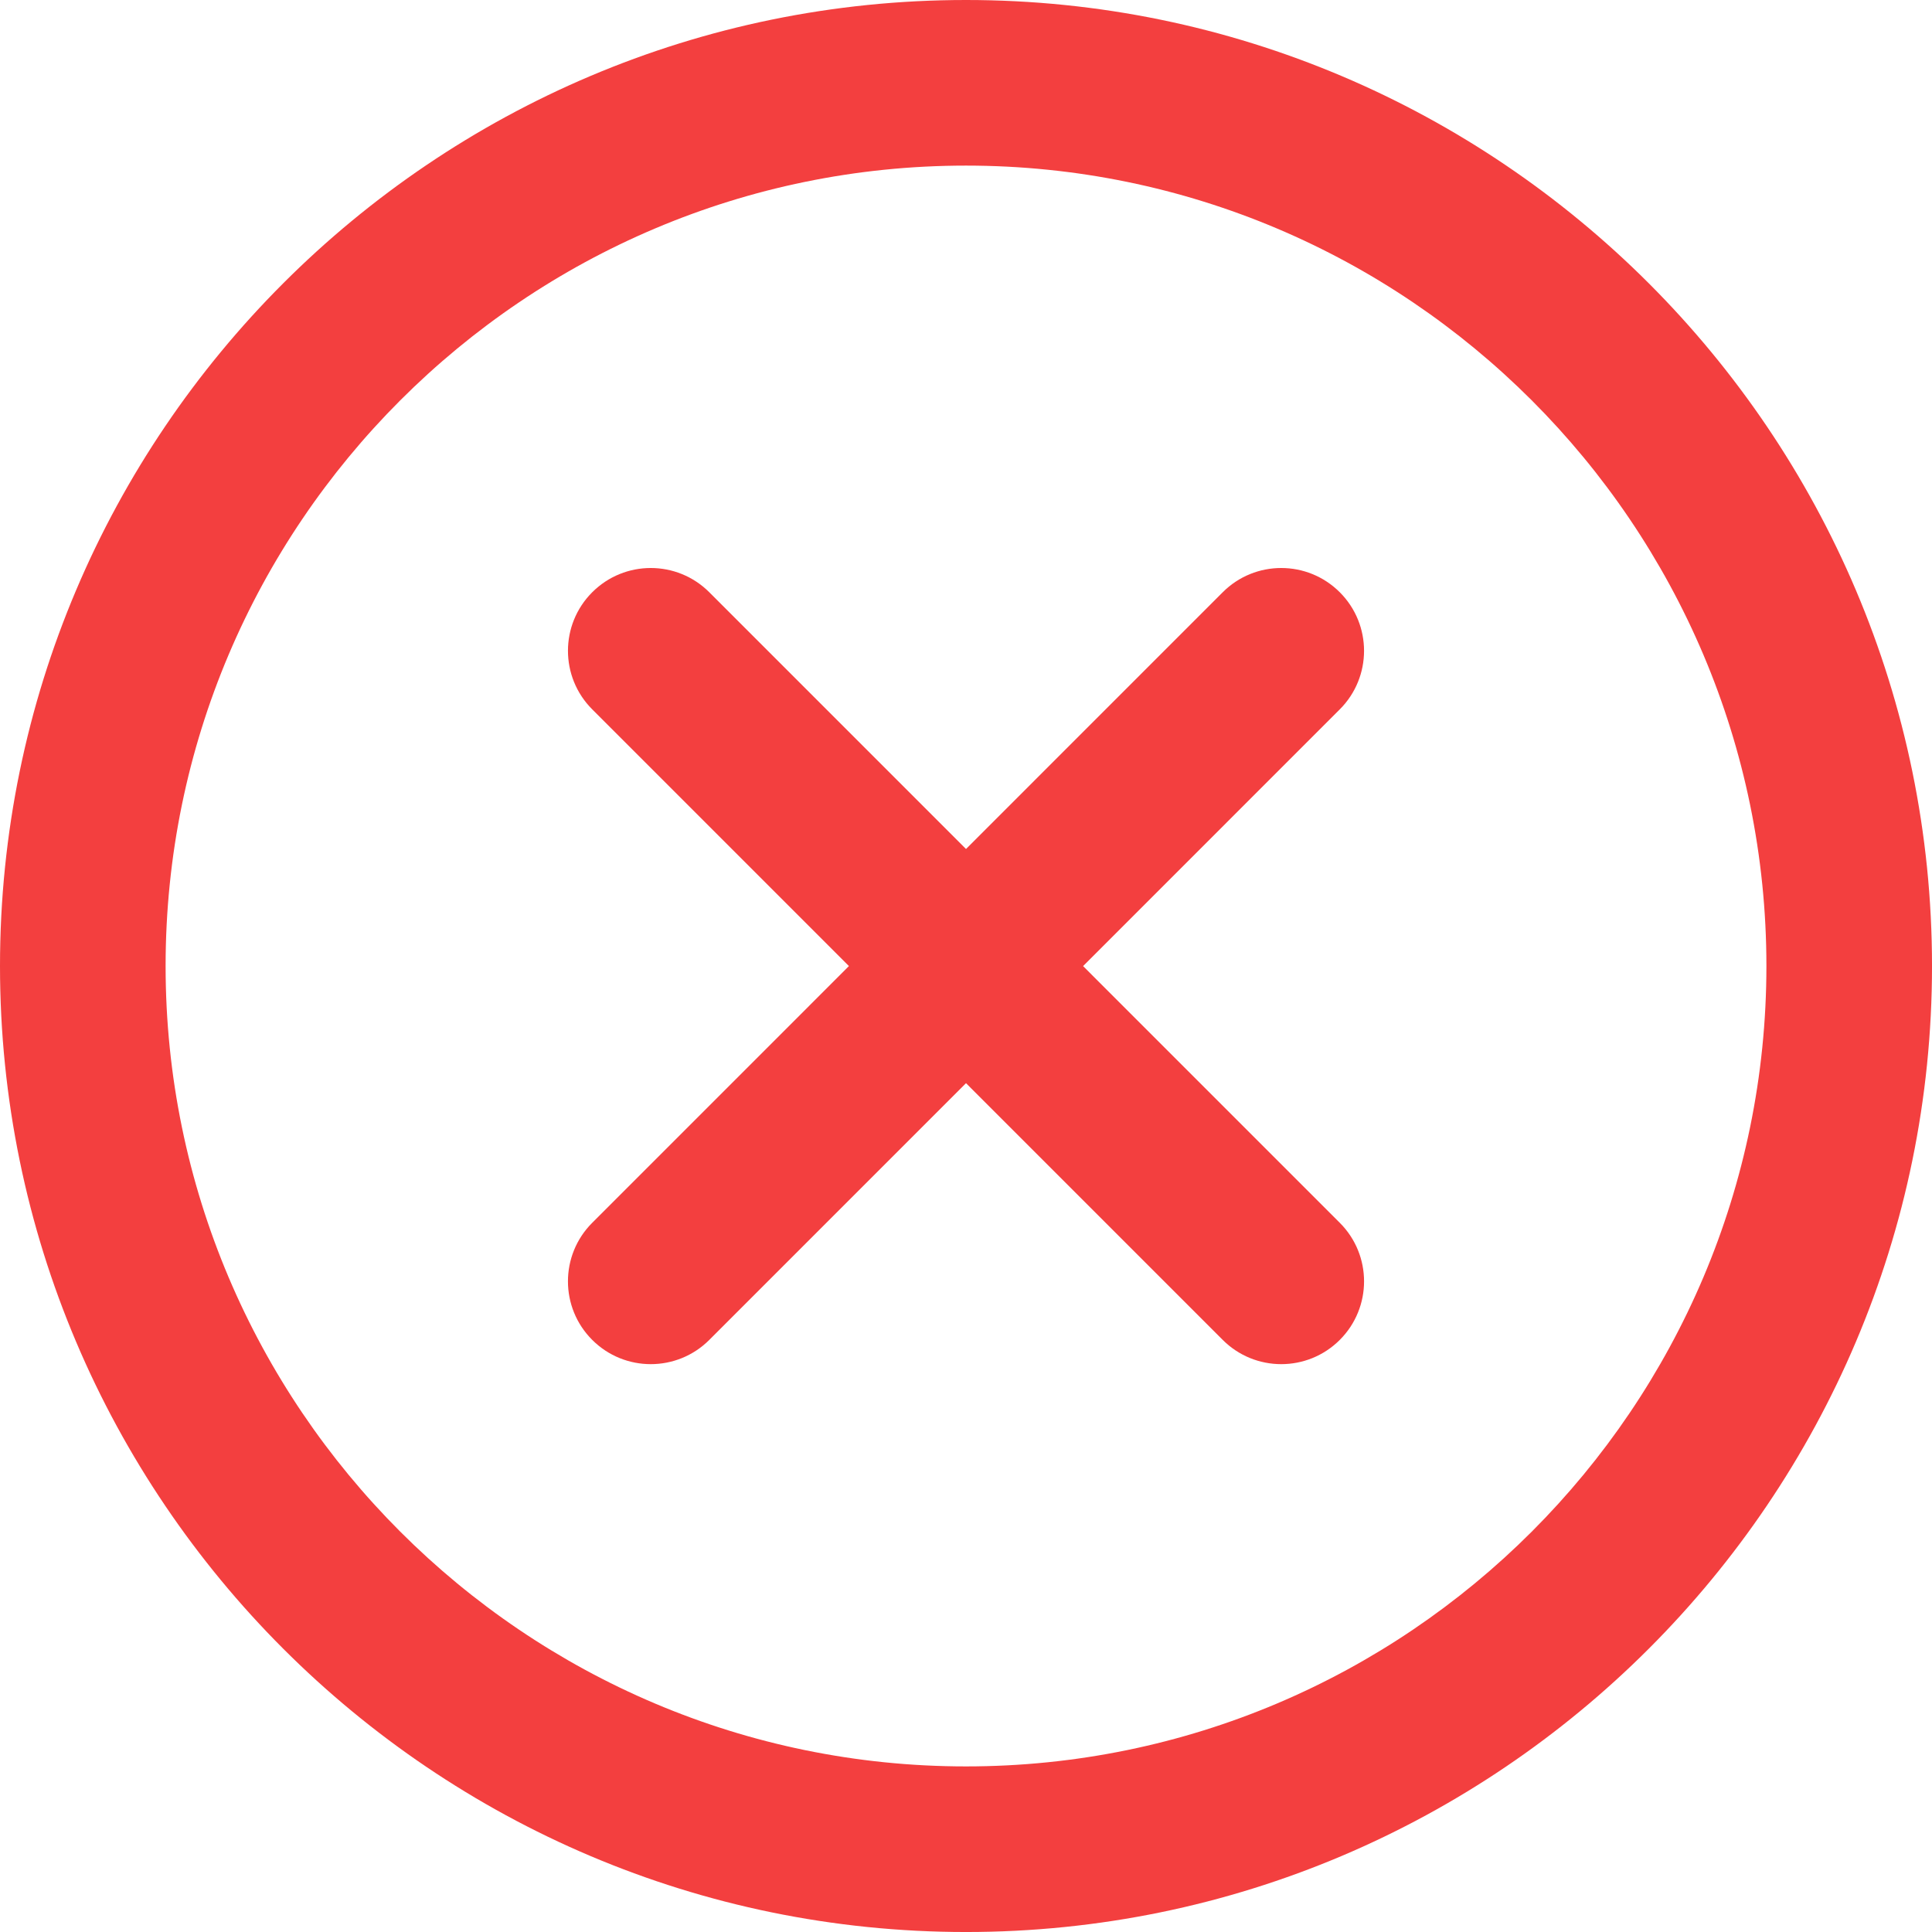
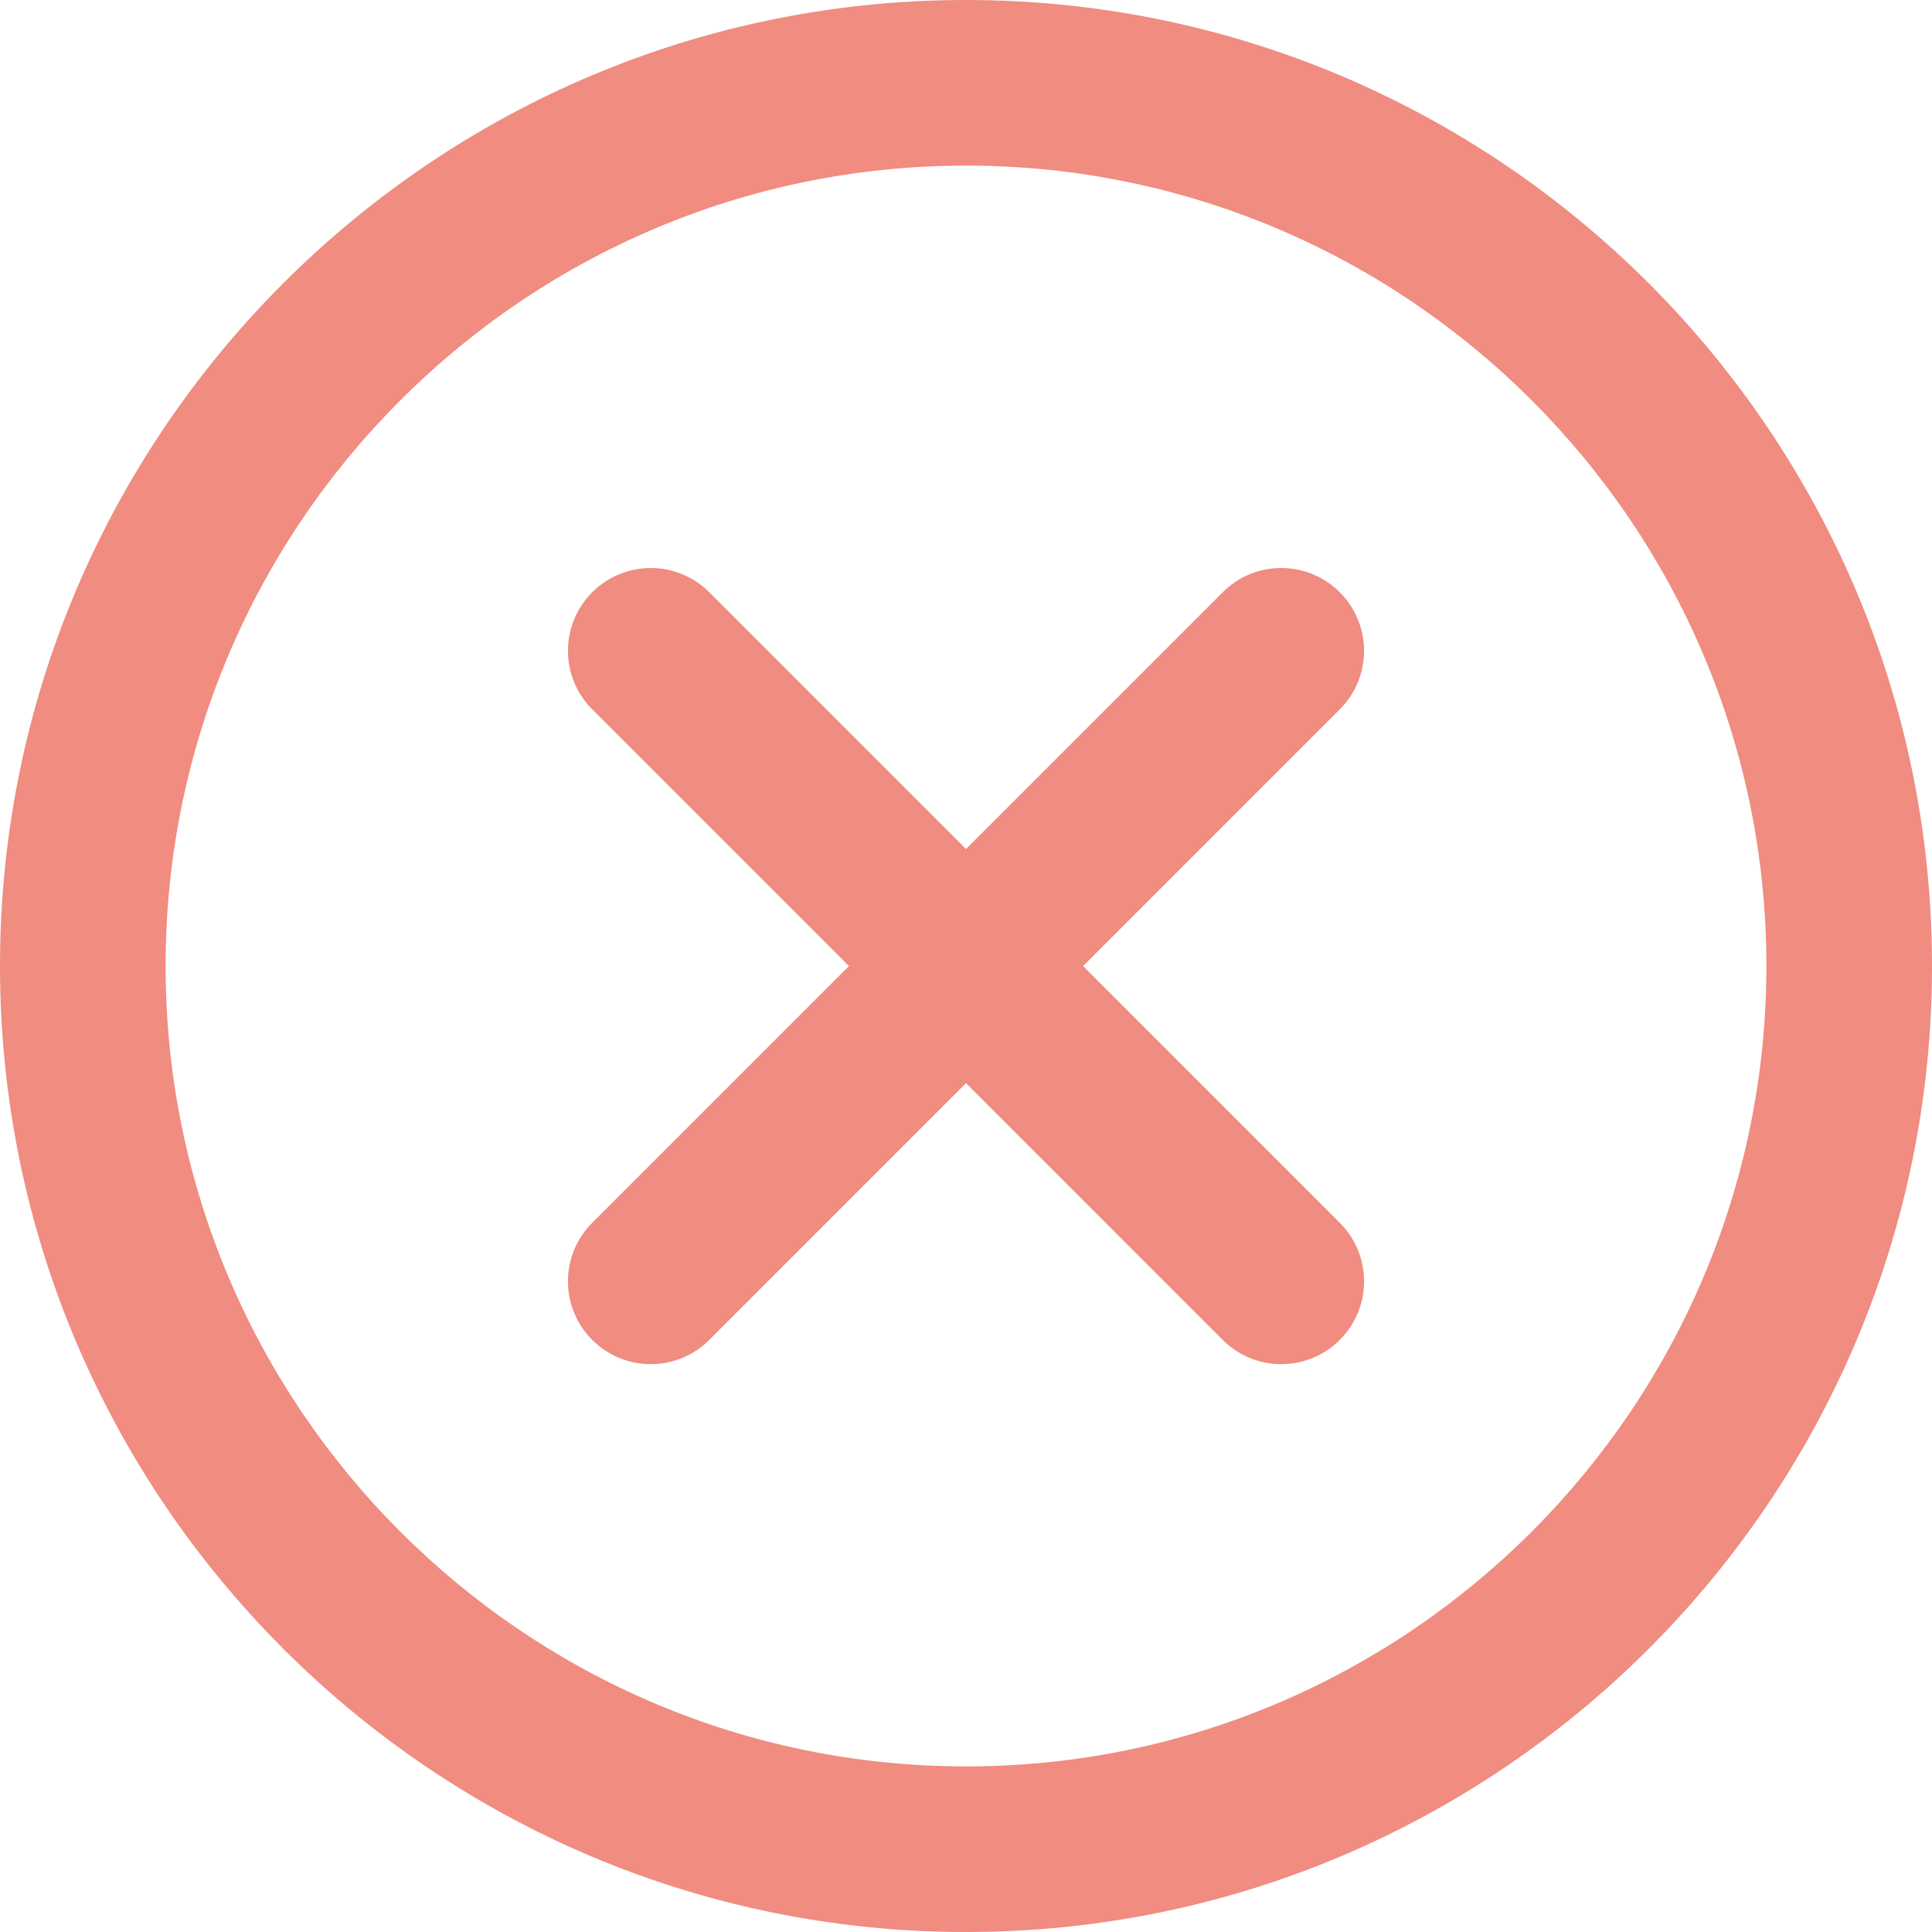
<svg xmlns="http://www.w3.org/2000/svg" version="1.1" width="512" height="512" x="0" y="0" viewBox="0 0 174.239 174.239" style="enable-background:new 0 0 512 512" xml:space="preserve" class="">
  <g>
    <g>
-       <path d="M87.12,0C39.082,0,0,39.082,0,87.12s39.082,87.12,87.12,87.12s87.12-39.082,87.12-87.12S135.157,0,87.12,0z M87.12,159.305   c-39.802,0-72.185-32.383-72.185-72.185S47.318,14.935,87.12,14.935s72.185,32.383,72.185,72.185S126.921,159.305,87.12,159.305z" fill="#f33f3f" data-original="#000000" style="" class="" />
-       <path d="M120.83,53.414c-2.917-2.917-7.647-2.917-10.559,0L87.12,76.568L63.969,53.414c-2.917-2.917-7.642-2.917-10.559,0   s-2.917,7.642,0,10.559l23.151,23.153L53.409,110.28c-2.917,2.917-2.917,7.642,0,10.559c1.458,1.458,3.369,2.188,5.28,2.188   c1.911,0,3.824-0.729,5.28-2.188L87.12,97.686l23.151,23.153c1.458,1.458,3.369,2.188,5.28,2.188c1.911,0,3.821-0.729,5.28-2.188   c2.917-2.917,2.917-7.642,0-10.559L97.679,87.127l23.151-23.153C123.747,61.057,123.747,56.331,120.83,53.414z" fill="#f33f3f" data-original="#000000" style="" class="" />
+       <path d="M87.12,0C39.082,0,0,39.082,0,87.12s39.082,87.12,87.12,87.12s87.12-39.082,87.12-87.12S135.157,0,87.12,0z M87.12,159.305   c-39.802,0-72.185-32.383-72.185-72.185S47.318,14.935,87.12,14.935s72.185,32.383,72.185,72.185S126.921,159.305,87.12,159.305z" fill="#f08c80" data-original="#000000" style="" class="" />
+       <path d="M120.83,53.414c-2.917-2.917-7.647-2.917-10.559,0L87.12,76.568L63.969,53.414c-2.917-2.917-7.642-2.917-10.559,0   s-2.917,7.642,0,10.559l23.151,23.153L53.409,110.28c-2.917,2.917-2.917,7.642,0,10.559c1.458,1.458,3.369,2.188,5.28,2.188   c1.911,0,3.824-0.729,5.28-2.188L87.12,97.686l23.151,23.153c1.458,1.458,3.369,2.188,5.28,2.188c1.911,0,3.821-0.729,5.28-2.188   c2.917-2.917,2.917-7.642,0-10.559L97.679,87.127l23.151-23.153C123.747,61.057,123.747,56.331,120.83,53.414z" fill="#f08c80" data-original="#000000" style="" class="" />
    </g>
-     <g>
- </g>
-     <g>
- </g>
-     <g>
- </g>
-     <g>
- </g>
-     <g>
- </g>
-     <g>
- </g>
-     <g>
- </g>
-     <g>
- </g>
-     <g>
- </g>
-     <g>
- </g>
-     <g>
- </g>
-     <g>
- </g>
-     <g>
- </g>
-     <g>
- </g>
-     <g>
- </g>
  </g>
</svg>
